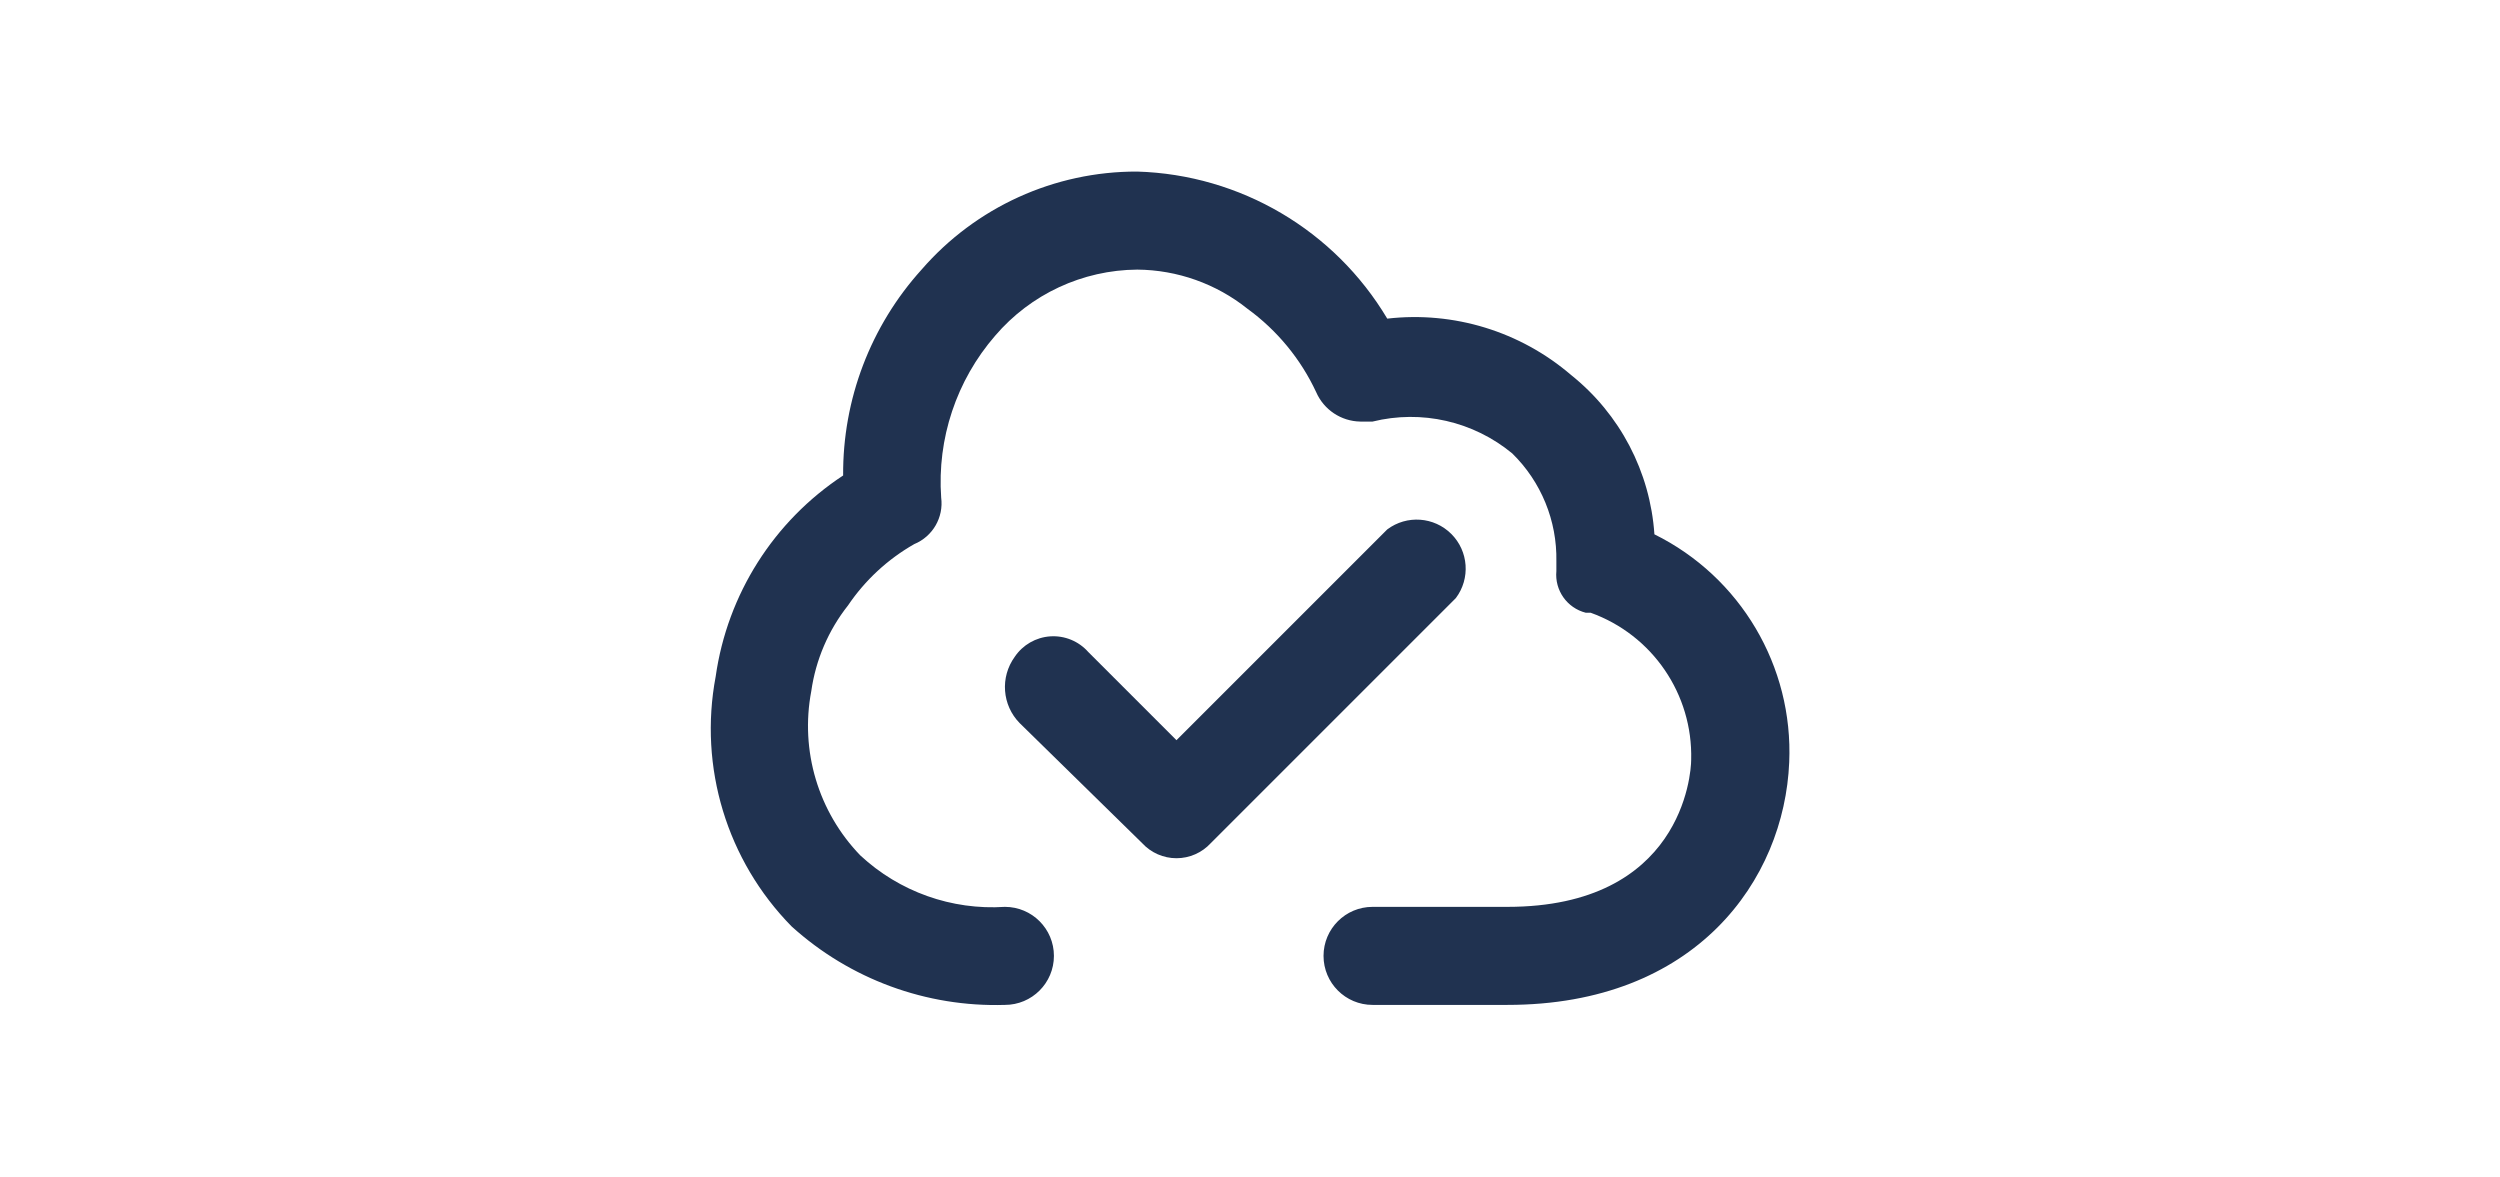
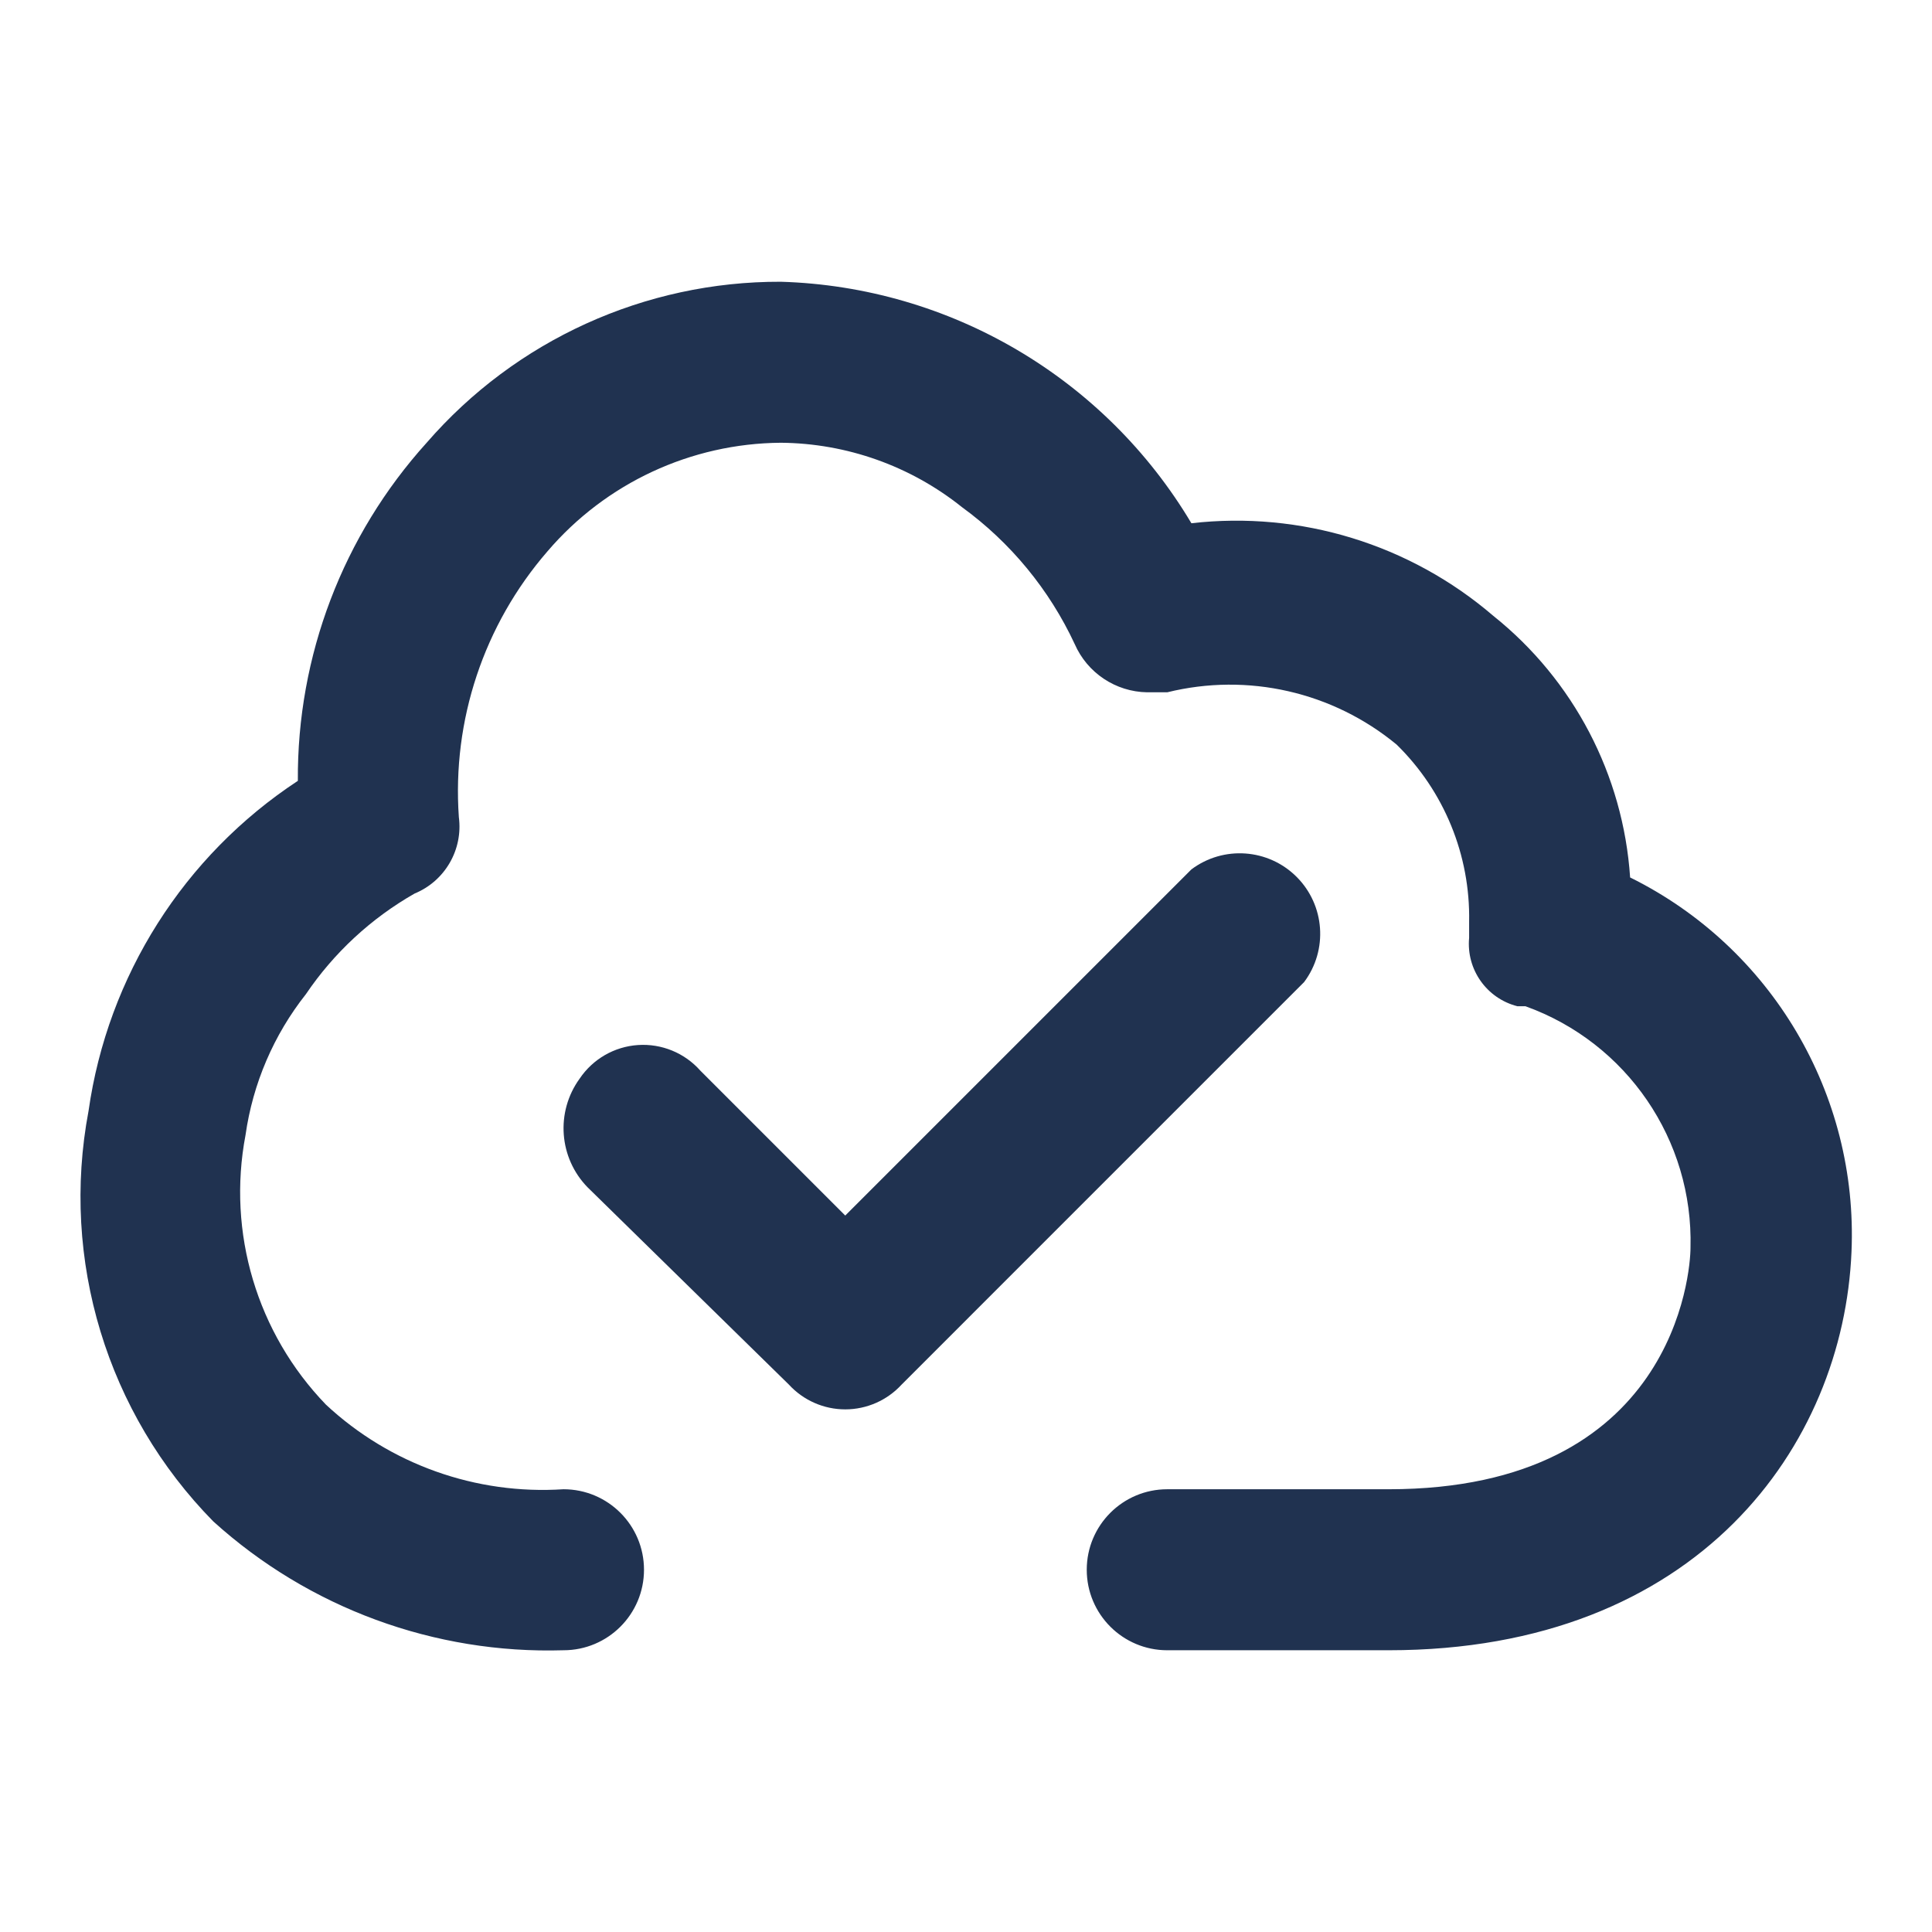
- <svg xmlns="http://www.w3.org/2000/svg" width="136px" height="64px" viewBox="0 0 48 48" version="1.1" xml:space="preserve">
+ <svg xmlns="http://www.w3.org/2000/svg" viewBox="0 0 48 48" version="1.1" xml:space="preserve">
  <style type="text/css">
	.st0{display:none;}
	.st1{display:inline;}
	.st2{opacity:0.2;fill:none;stroke:#203250;stroke-width:5.000000e-02;stroke-miterlimit:10;}
</style>
  <g class="st0" id="grid_system" />
  <g id="_icons">
    <path style="fill:#203250" d="M40.5,21.8a9.1,9.1,0,0,0-3.4-6.5A9.8,9.8,0,0,0,29.6,13,12.3,12.3,0,0,0,19.4,7a11.6,11.6,0,0,0-8.8,4,12.4,12.4,0,0,0-3.2,8.4,11.8,11.8,0,0,0-5.2,8.2A11.5,11.5,0,0,0,5.3,37.8,12.4,12.4,0,0,0,14,41h0a2,2,0,0,0,2-2h0a2,2,0,0,0-2-2h0a7.9,7.9,0,0,1-5.9-2.1,7.6,7.6,0,0,1-2-6.7,7.3,7.3,0,0,1,1.5-3.5,8.1,8.1,0,0,1,2.7-2.5,1.8,1.8,0,0,0,1.1-1.9h0a9.1,9.1,0,0,1,2.2-6.6A7.7,7.7,0,0,1,19.4,11a7.3,7.3,0,0,1,4.5,1.6A8.8,8.8,0,0,1,26.7,16a2,2,0,0,0,1.8,1.2H29a6.5,6.5,0,0,1,5.7,1.3,6,6,0,0,1,1.8,4.4v.4a1.6,1.6,0,0,0,1.2,1.7h.2A6.2,6.2,0,0,1,42,31c0,.6-.4,6-7.5,6H29a2,2,0,0,0-2,2h0a2,2,0,0,0,2,2h5.5c7.7,0,11.3-5.1,11.5-9.9A9.9,9.9,0,0,0,40.5,21.8Z" />
    <path style="fill:#203250" d="M19.6,34.4l-5-4.9a2.1,2.1,0,0,1-.2-2.7,1.9,1.9,0,0,1,3-.2L21,30.2l8.6-8.6a2,2,0,0,1,2.8,2.8l-10,10A1.9,1.9,0,0,1,19.6,34.4Z" />
  </g>
</svg>
